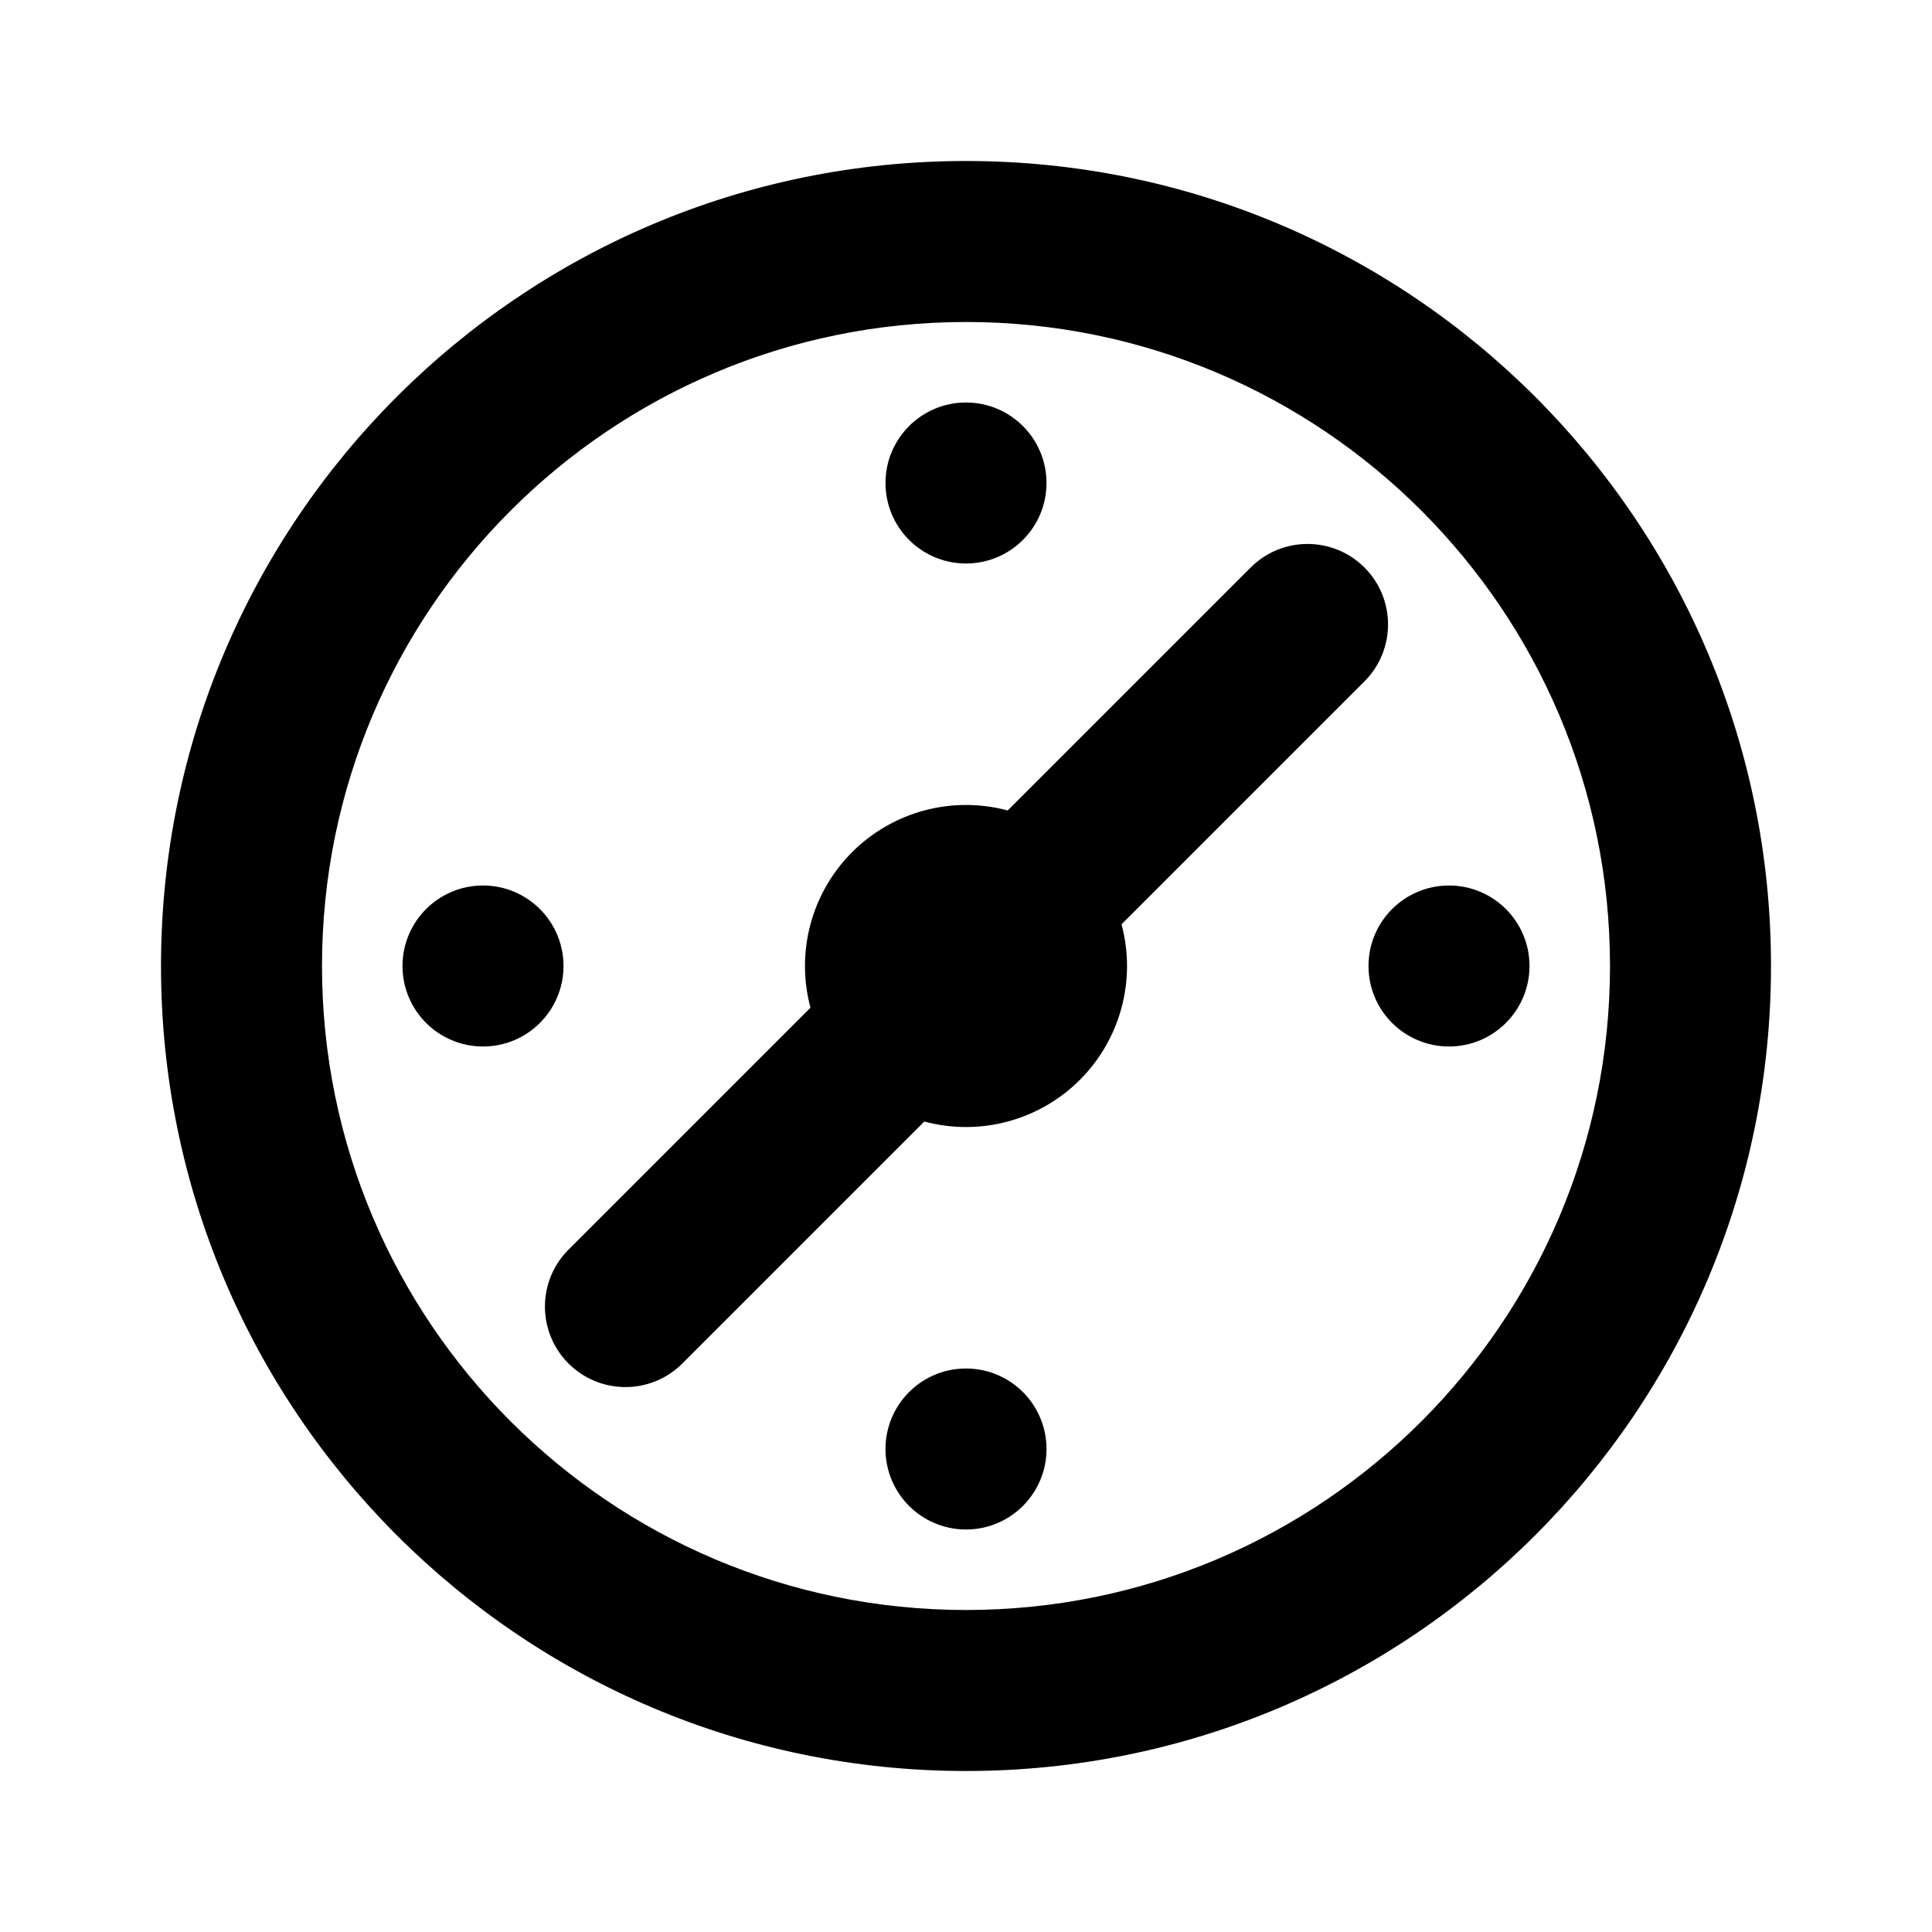
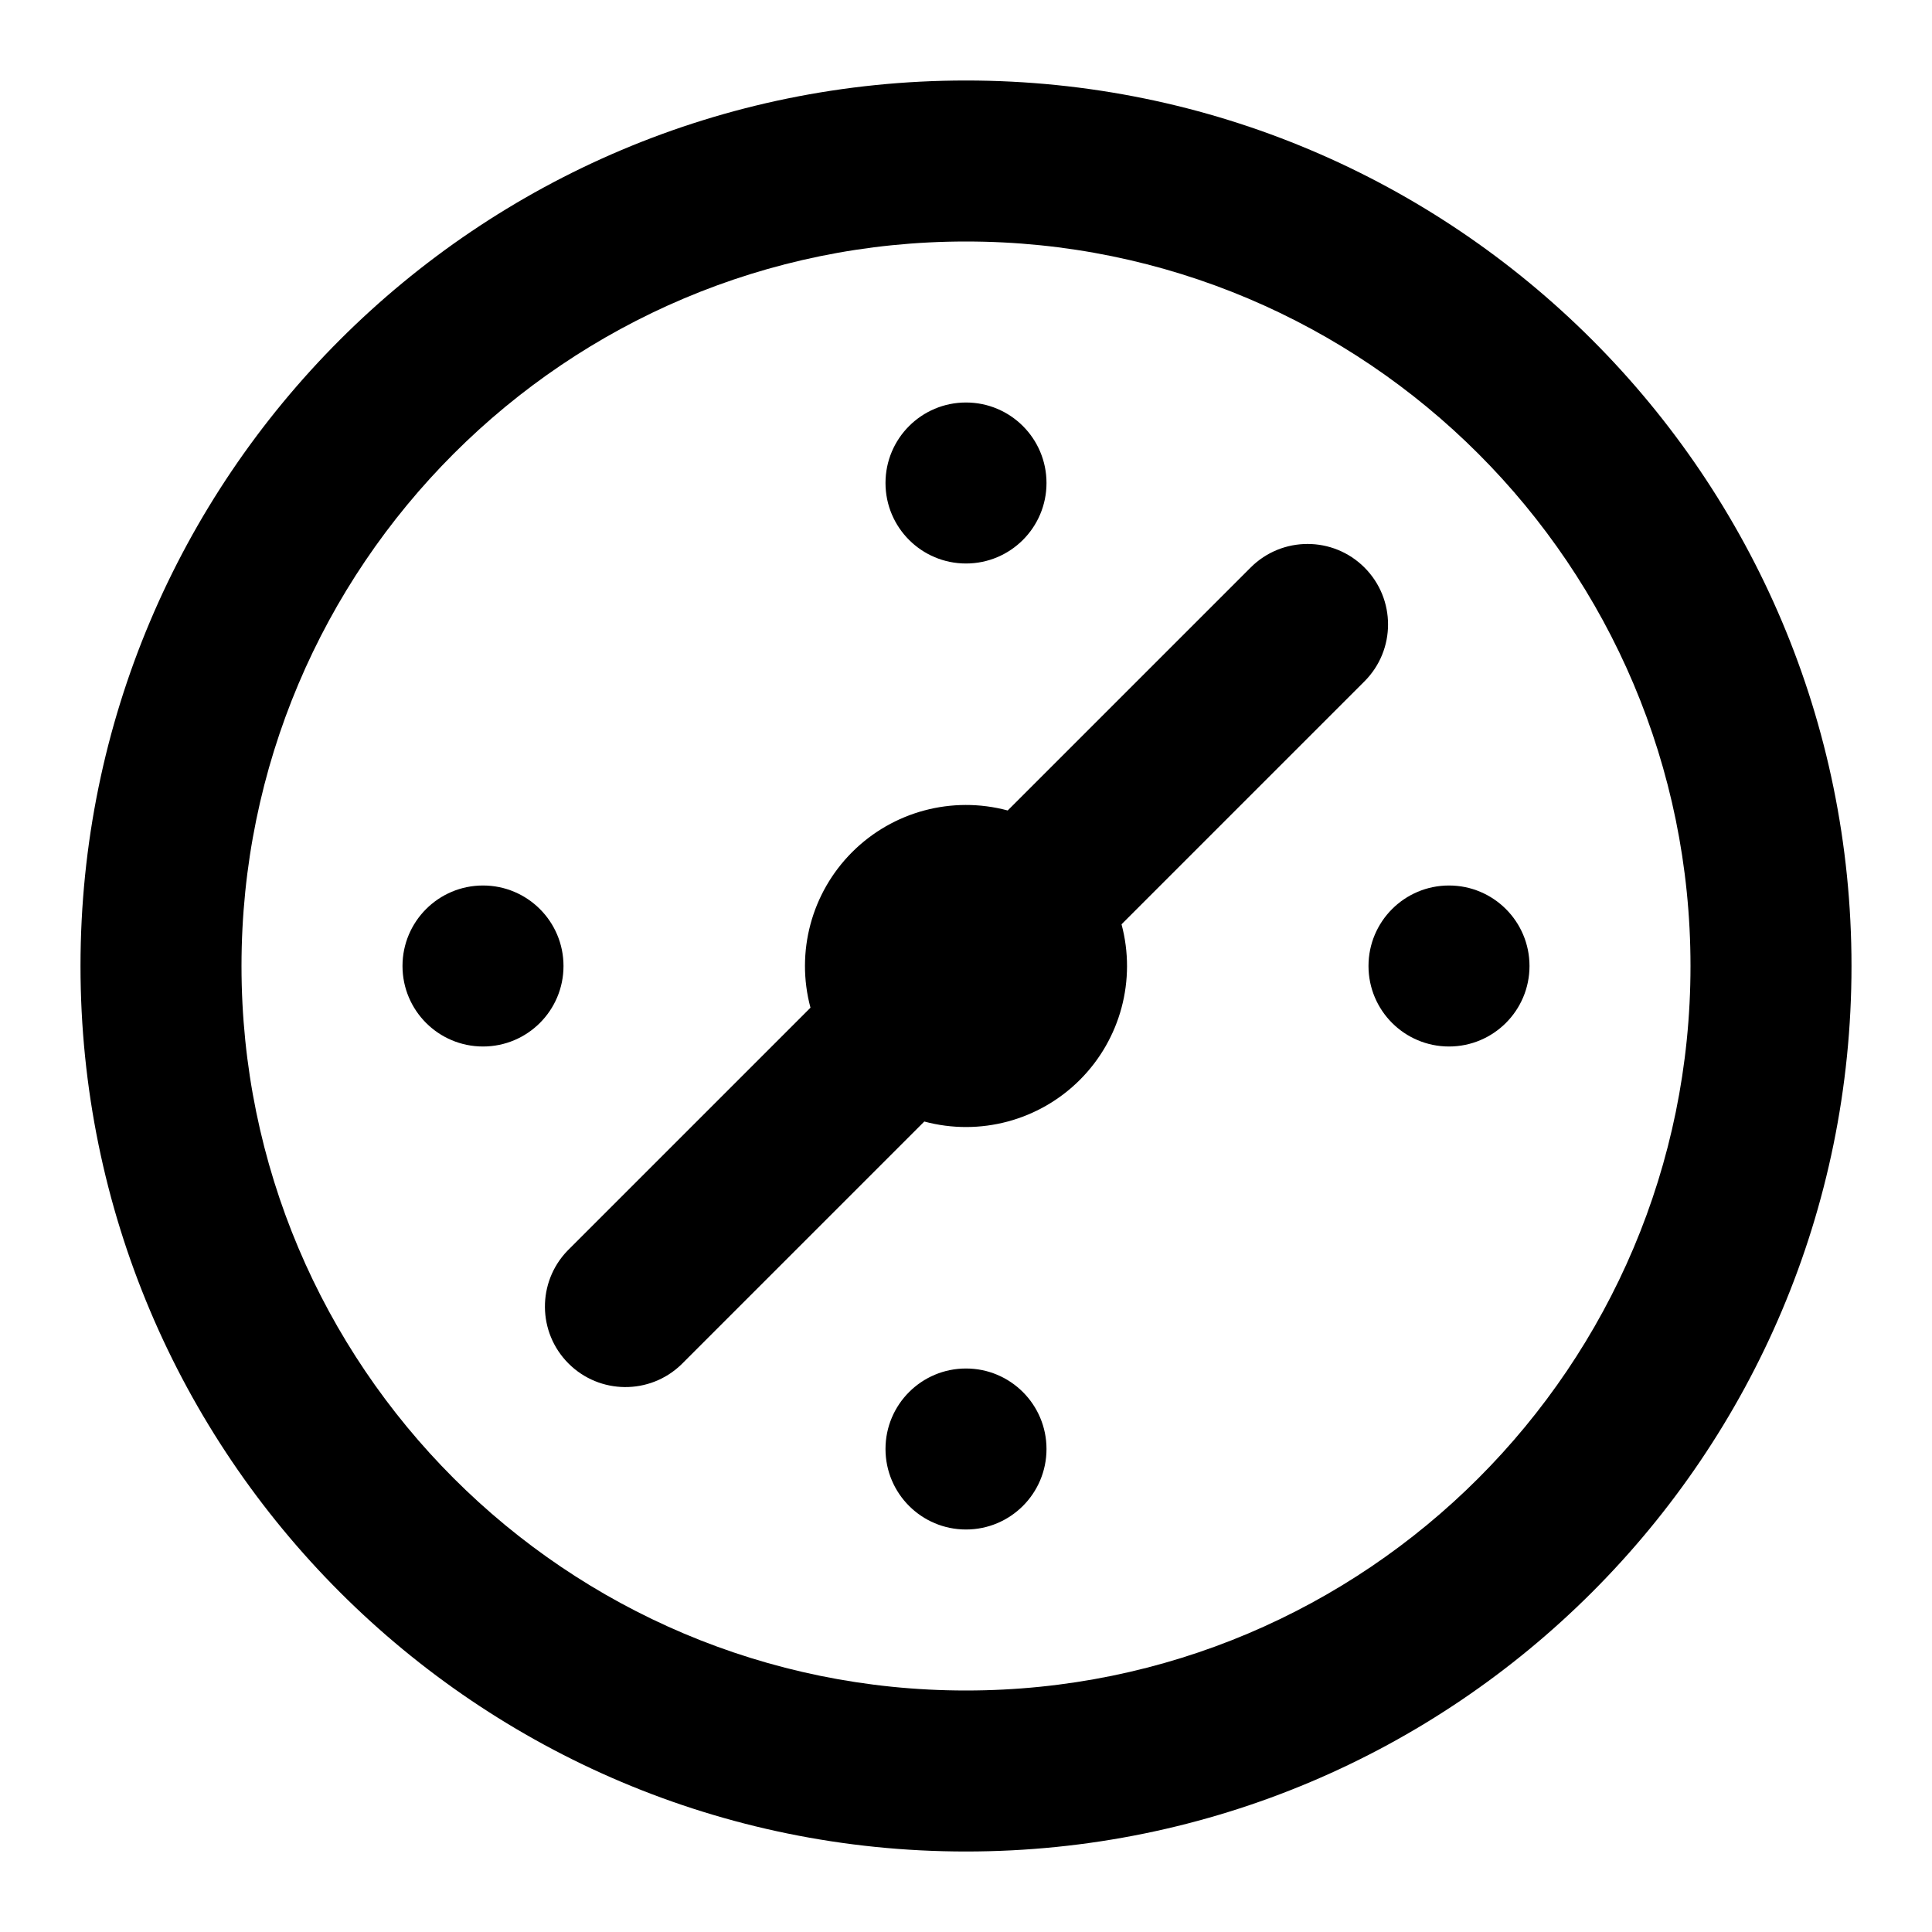
<svg xmlns="http://www.w3.org/2000/svg" width="24" height="24" fill="none">
-   <path fill-rule="evenodd" clip-rule="evenodd" d="M12 4a8 8 0 1 0 0 16 8 8 0 0 0 0-16zM2 12C2 6.477 6.477 2 12 2s10 4.477 10 10-4.477 10-10 10S2 17.523 2 12zm14.95-4.95a1 1 0 0 1 0 1.414l-3.018 3.018a2 2 0 0 1-2.45 2.45L8.464 16.95a1 1 0 0 1-1.414-1.414l3.018-3.018a2 2 0 0 1 2.45-2.45l3.018-3.018a1 1 0 0 1 1.414 0zM7 12a1 1 0 1 1-2 0 1 1 0 0 1 2 0zm11 1a1 1 0 1 0 0-2 1 1 0 0 0 0 2zm-5 5a1 1 0 1 1-2 0 1 1 0 0 1 2 0zM12 7a1 1 0 1 0 0-2 1 1 0 0 0 0 2z" fill="#000" />
+   <path fill-rule="evenodd" clip-rule="evenodd" d="M12 3a9 9 0 1 0 0 18 9 9 0 0 0 0-18zM1 12C1 5.925 5.925 1 12 1s11 4.925 11 11-4.925 11-11 11S1 18.075 1 12zm15.95-4.95a1 1 0 0 1 0 1.414l-3.018 3.018a2 2 0 0 1-2.45 2.45L8.464 16.95a1 1 0 0 1-1.414-1.414l3.018-3.018a2 2 0 0 1 2.45-2.45l3.018-3.018a1 1 0 0 1 1.414 0zM7 12a1 1 0 1 1-2 0 1 1 0 0 1 2 0zm11 1a1 1 0 1 0 0-2 1 1 0 0 0 0 2zm-5 5a1 1 0 1 1-2 0 1 1 0 0 1 2 0zM12 7a1 1 0 1 0 0-2 1 1 0 0 0 0 2z" fill="#000" />
</svg>
